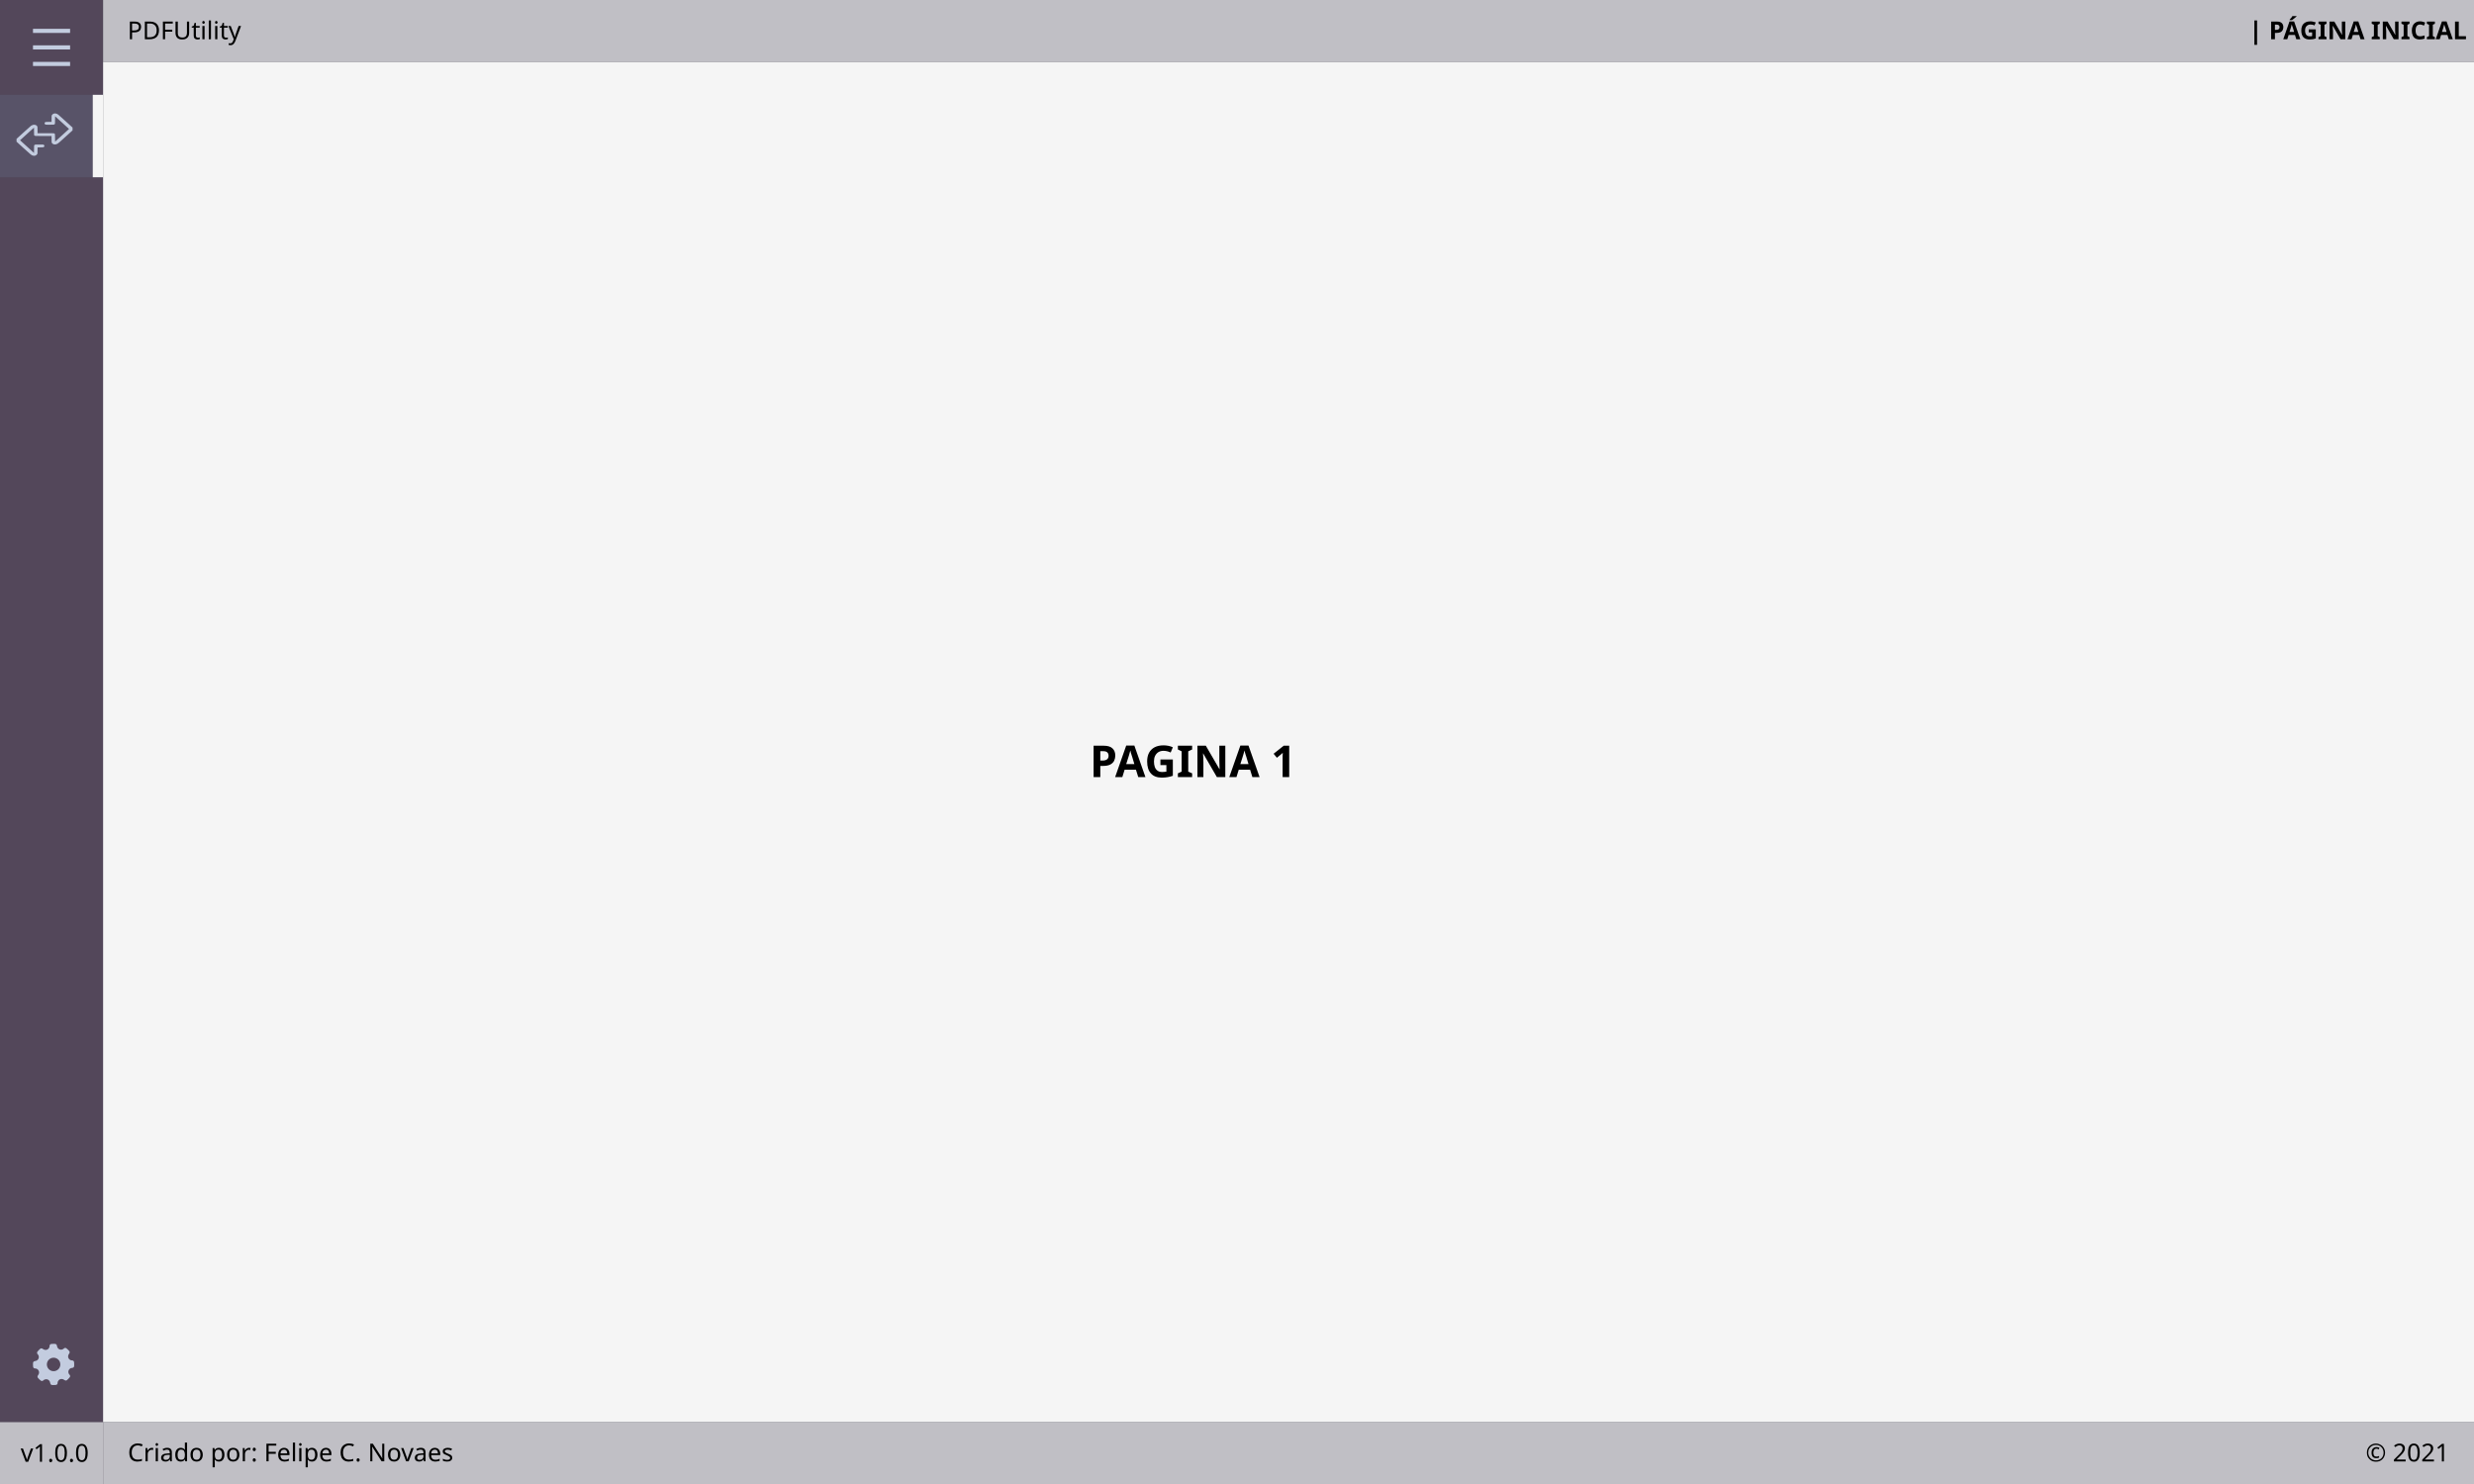
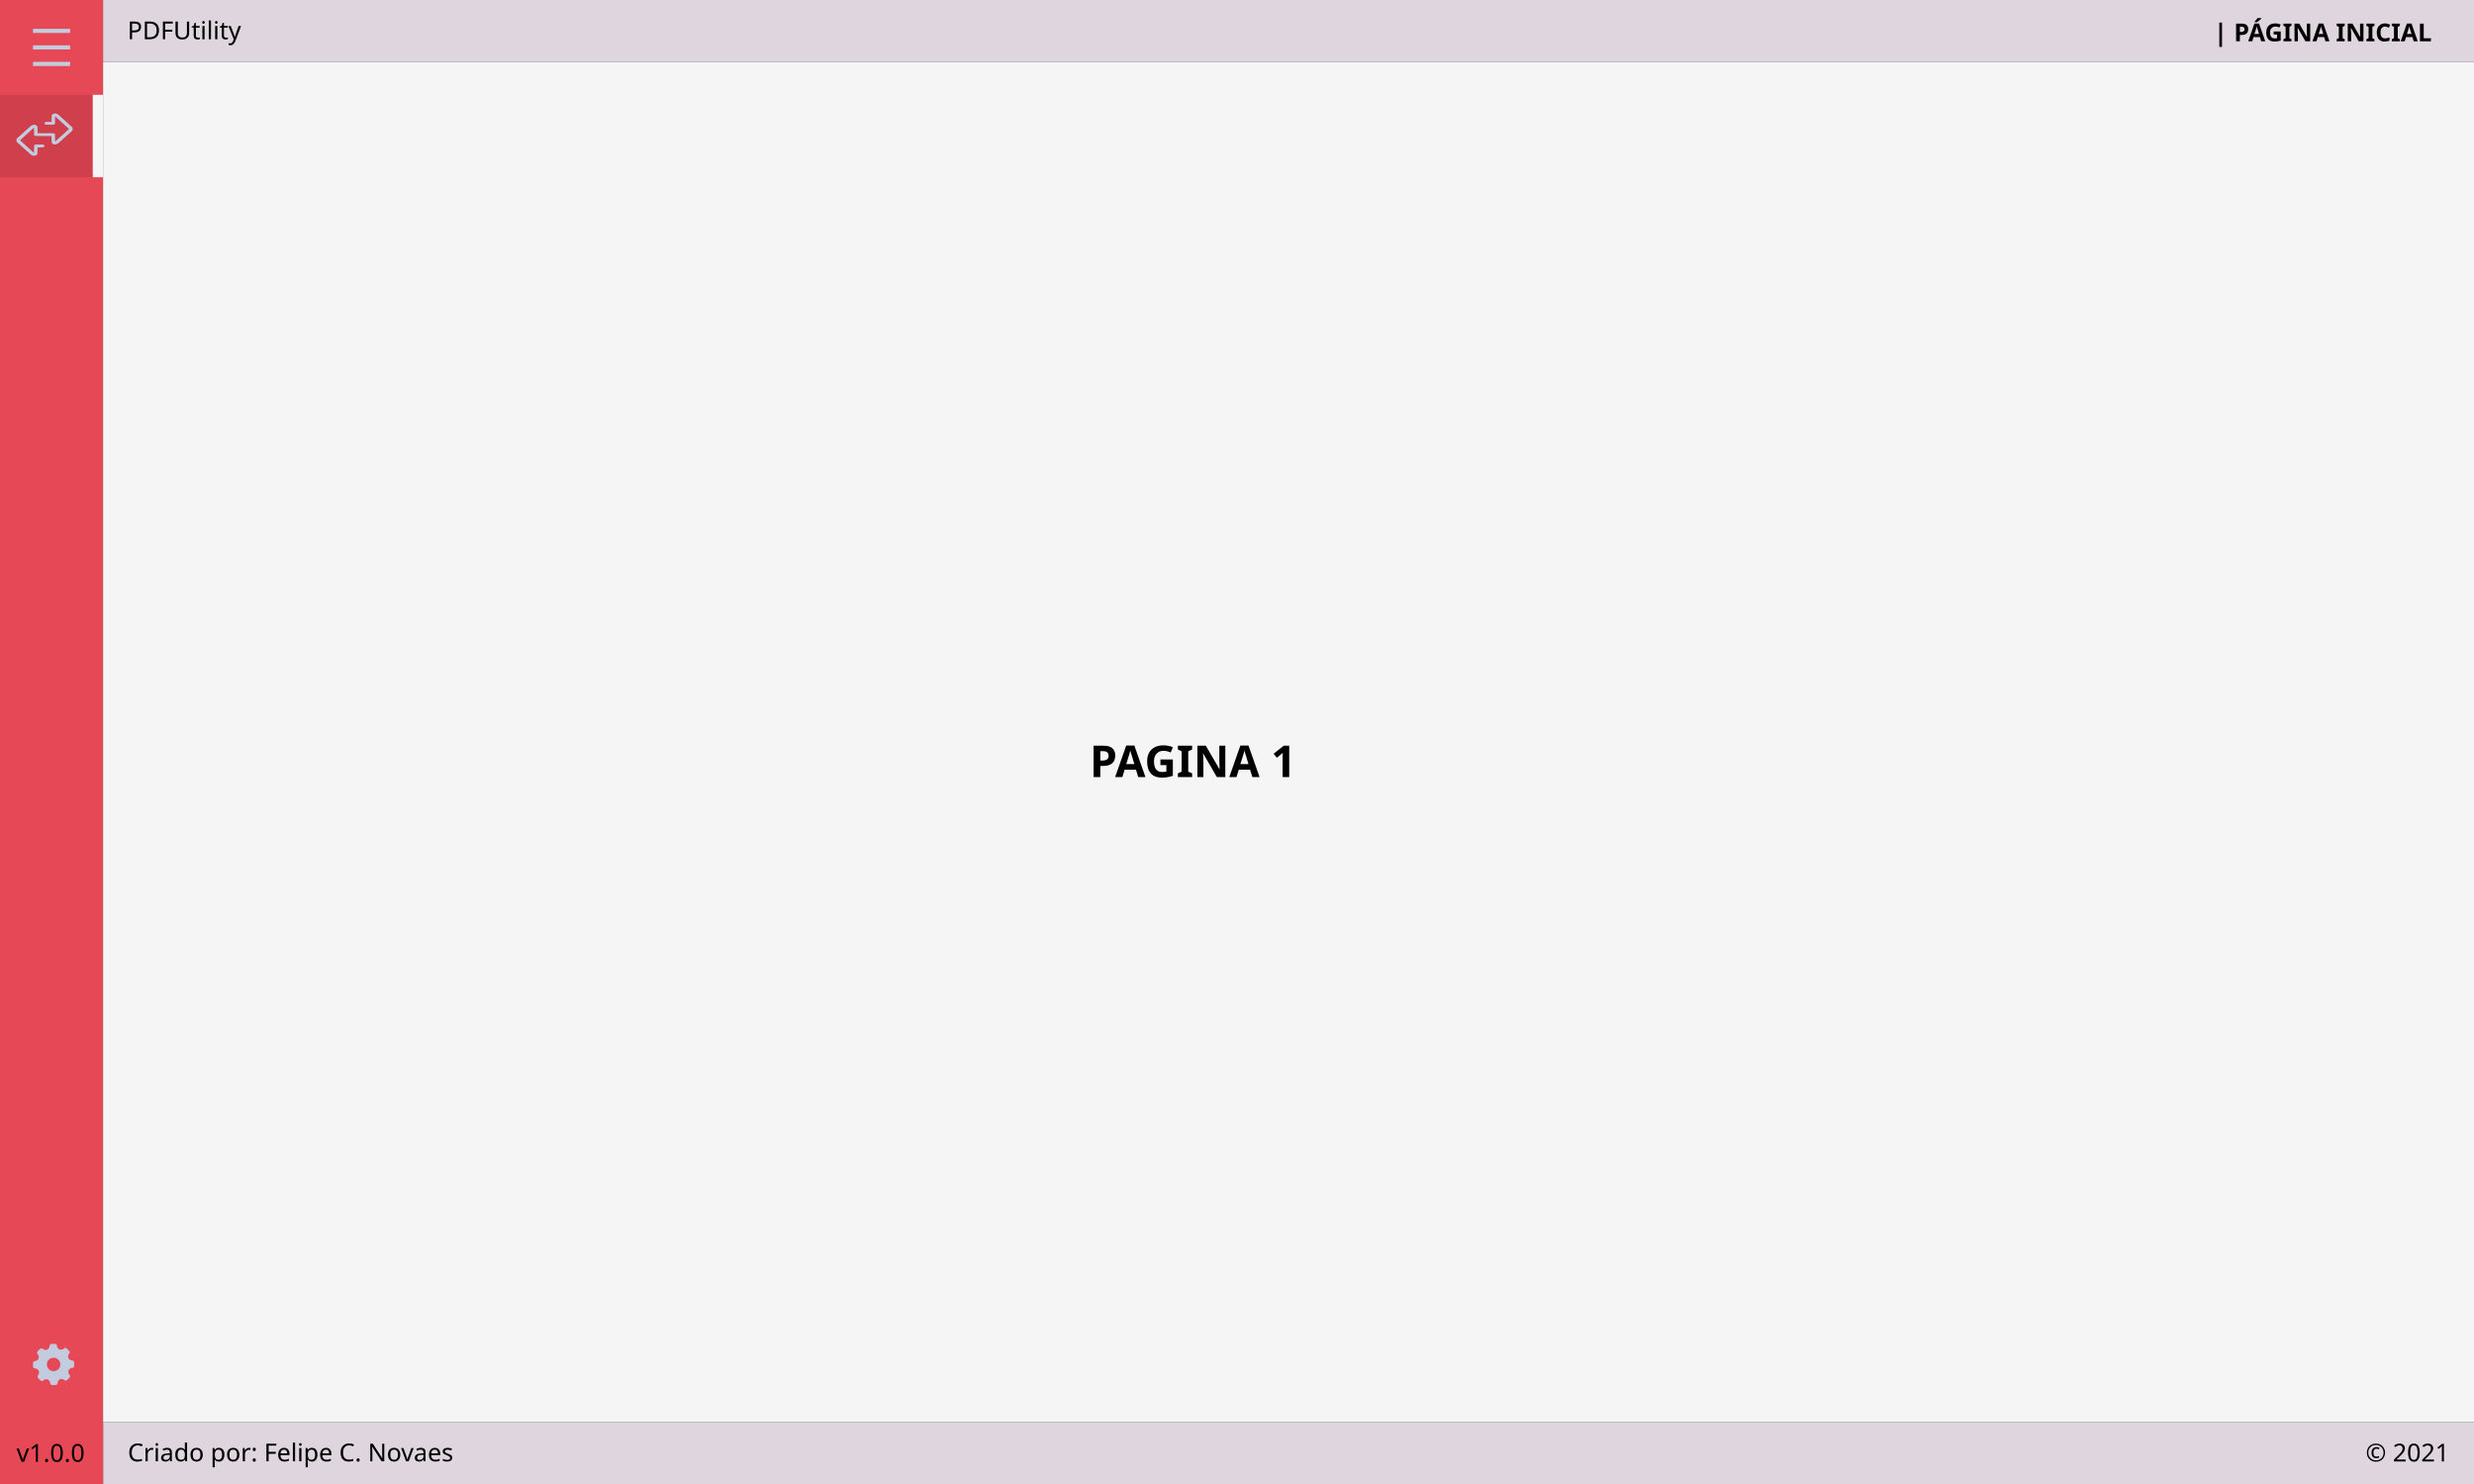
<svg xmlns="http://www.w3.org/2000/svg" width="1200" height="720" viewBox="0 0 317.5 190.5" version="1.1" id="svg5">
  <defs id="defs2">
    </defs>
  <g id="layer1" style="display:inline;opacity:1">
    <rect style="fill:#282a36;fill-opacity:1;stroke-width:2.997;stroke-linecap:round" id="rect31" width="317.5" height="190.5" x="4.1666667e-06" y="2.4999999e-06" />
-     <rect style="fill:#53475a;fill-opacity:1;stroke-width:0.612;stroke-linecap:round" id="rect964" width="13.229" height="190.5" x="0" y="-1.7763568e-15" />
-     <rect style="fill:#c0bfc5;fill-opacity:1;stroke-width:0.599;stroke-linecap:round" id="rect1408" width="304.271" height="7.938" x="13.229" y="2.4999999e-06" />
-     <rect style="fill:#c0bfc5;fill-opacity:1;stroke-width:0.599;stroke-linecap:round" id="rect1408-9" width="304.271" height="7.938" x="13.229" y="182.562" />
+     <rect style="fill:#e74856;fill-opacity:1;stroke-width:0.612;stroke-linecap:round;opacity:1" id="rect964" width="13.229" height="190.5" x="0" y="-1.7763568e-15" />
+     <rect style="fill:#ded5de;fill-opacity:1;stroke-width:0.599;stroke-linecap:round" id="rect1408" width="304.271" height="7.938" x="13.229" y="2.4999999e-06" />
+     <rect style="fill:#ded5de;fill-opacity:1;stroke-width:0.599;stroke-linecap:round" id="rect1408-9" width="304.271" height="7.938" x="13.229" y="182.562" />
    <path id="rect4" style="fill:#c3ccdf;fill-opacity:1;stroke-width:0.015" d="m 4.233,3.699 v 0.529 h 4.763 v -0.529 z m 0,2.122 v 0.529 h 4.763 v -0.529 z m 0,2.122 v 0.529 h 4.763 v -0.529 z" />
    <path id="path872" style="fill:#c3ccdf;fill-opacity:1;stroke:#333333;stroke-width:0;stroke-linecap:round;stroke-miterlimit:4;stroke-dasharray:none" d="m 6.861,172.508 c -0.094,6.4e-4 -0.187,0.006 -0.28,0.017 -0.145,0.017 -0.218,0.133 -0.218,0.249 -7.2e-6,0.285 -0.231,0.516 -0.516,0.516 -0.116,4e-5 -0.225,-0.038 -0.313,-0.106 -0.115,-0.088 -0.259,-0.14 -0.371,-0.045 -0.13,0.11 -0.248,0.233 -0.354,0.366 -0.091,0.114 -0.06,0.248 0.022,0.33 0.201,0.201 0.201,0.528 0,0.73 -0.082,0.082 -0.186,0.132 -0.296,0.146 -0.143,0.019 -0.282,0.085 -0.294,0.23 -0.006,0.07 -0.008,0.141 -0.008,0.212 1.38e-5,0.1 0.006,0.199 0.017,0.298 0.016,0.145 0.133,0.218 0.249,0.218 0.285,1e-5 0.516,0.231 0.516,0.516 -5e-6,0.115 -0.038,0.225 -0.106,0.313 -0.088,0.115 -0.14,0.26 -0.045,0.371 0.11,0.13 0.233,0.248 0.366,0.354 0.114,0.091 0.248,0.06 0.33,-0.022 0.095,-0.095 0.222,-0.149 0.356,-0.151 0.14,-0.002 0.275,0.052 0.373,0.151 0.082,0.082 0.132,0.186 0.146,0.296 0.019,0.143 0.085,0.282 0.23,0.294 0.07,0.006 0.141,0.008 0.212,0.008 0.1,-1e-5 0.199,-0.006 0.298,-0.017 0.145,-0.017 0.218,-0.133 0.218,-0.249 7.3e-6,-0.285 0.231,-0.516 0.516,-0.516 0.115,0 0.225,0.038 0.313,0.106 0.115,0.088 0.259,0.14 0.371,0.045 0.13,-0.11 0.248,-0.233 0.354,-0.366 0.091,-0.114 0.06,-0.248 -0.022,-0.33 -0.201,-0.201 -0.201,-0.528 0,-0.73 0.095,-0.095 0.222,-0.149 0.356,-0.151 0.112,-0.002 0.222,-0.08 0.234,-0.226 0.006,-0.07 0.008,-0.141 0.008,-0.212 -2.35e-5,-0.1 -0.006,-0.199 -0.017,-0.298 -0.016,-0.145 -0.133,-0.218 -0.249,-0.218 -0.285,-1e-5 -0.516,-0.231 -0.516,-0.516 -6.1e-6,-0.115 0.038,-0.225 0.106,-0.313 0.088,-0.115 0.14,-0.26 0.045,-0.371 -0.11,-0.13 -0.233,-0.248 -0.366,-0.354 -0.114,-0.091 -0.248,-0.06 -0.33,0.022 -0.201,0.201 -0.528,0.201 -0.73,0 -0.082,-0.082 -0.132,-0.186 -0.146,-0.296 -0.019,-0.143 -0.085,-0.282 -0.23,-0.294 -0.07,-0.006 -0.141,-0.008 -0.212,-0.008 -0.006,-2e-5 -0.012,-2e-5 -0.018,0 z m 0.018,1.78 c 0.478,1e-5 0.865,0.387 0.865,0.865 8.16e-5,0.478 -0.387,0.865 -0.865,0.865 -0.478,-1e-5 -0.865,-0.387 -0.865,-0.865 6.8e-6,-0.478 0.387,-0.865 0.865,-0.865 z" />
    <text xml:space="preserve" style="font-size:3.175px;line-height:1.25;font-family:'Segoe UI';-inkscape-font-specification:'Segoe UI';fill:#000000;fill-opacity:1;stroke-width:0.265" x="16.404" y="187.59" id="text7407">
      <tspan id="tspan7405" style="font-size:3.175px;fill:#000000;fill-opacity:1;stroke-width:0.265" x="16.404" y="187.59">Criado por: Felipe C. Novaes</tspan>
    </text>
    <text xml:space="preserve" style="font-size:3.175px;line-height:1.25;font-family:'Segoe UI';-inkscape-font-specification:'Segoe UI';fill:#000000;fill-opacity:1;stroke-width:0.265" x="303.6" y="187.606" id="text7407-6">
      <tspan id="tspan7405-7" style="font-size:3.175px;fill:#000000;fill-opacity:1;stroke-width:0.265" x="303.6" y="187.606">© 2021</tspan>
    </text>
    <text xml:space="preserve" style="font-size:3.175px;line-height:1.25;font-family:'Segoe UI';-inkscape-font-specification:'Segoe UI';fill:#000000;fill-opacity:1;stroke-width:0.265" x="16.357" y="5.035" id="text7407-5">
      <tspan id="tspan7405-9" style="font-size:3.175px;fill:#000000;fill-opacity:1;stroke-width:0.265" x="16.357" y="5.035">PDFUtility</tspan>
    </text>
-     <text xml:space="preserve" style="font-size:3.175px;line-height:1.25;font-family:'Segoe UI';-inkscape-font-specification:'Segoe UI';fill:#000000;fill-opacity:1;stroke-width:0.265" x="288.613" y="5.035" id="text21973">
-       <tspan id="tspan21971" style="font-style:normal;font-variant:normal;font-weight:bold;font-stretch:normal;font-size:3.175px;font-family:'Segoe UI';-inkscape-font-specification:'Segoe UI Bold';fill:#000000;fill-opacity:1;stroke-width:0.265" x="288.613" y="5.035">| PÁGINA INICIAL</tspan>
+     <text xml:space="preserve" style="font-size:3.175px;line-height:1.25;font-family:'Segoe UI';-inkscape-font-specification:'Segoe UI';fill:#000000;fill-opacity:1;stroke-width:0.265" x="284.115" y="5.299" id="text21973">
+       <tspan id="tspan21971" style="font-style:normal;font-variant:normal;font-weight:bold;font-stretch:normal;font-size:3.175px;font-family:'Segoe UI';-inkscape-font-specification:'Segoe UI Bold';fill:#000000;fill-opacity:1;stroke-width:0.265" x="284.115" y="5.299">| PÁGINA INICIAL</tspan>
    </text>
-     <rect style="fill:#585368;fill-opacity:1;stroke-width:3.42;stroke-linecap:round" id="rect29803" width="13.229" height="10.583" x="5.5511151e-17" y="12.171" />
+     <rect style="fill:#cf404c;fill-opacity:1;stroke-width:3.42;stroke-linecap:round" id="rect29803" width="13.229" height="10.583" x="5.5511151e-17" y="12.171" />
    <rect style="fill:#f5f5f5;fill-opacity:1;stroke-width:1.081;stroke-linecap:round" id="rect42661" width="1.323" height="10.583" x="11.906" y="12.171" />
-     <rect style="fill:#c0bfc5;fill-opacity:1;stroke-width:0.125;stroke-linecap:round" id="rect43768" width="13.229" height="7.938" x="0" y="182.562" />
-     <text xml:space="preserve" style="font-size:3.175px;line-height:1.25;font-family:'Segoe UI';-inkscape-font-specification:'Segoe UI';fill:#000000;fill-opacity:1;stroke-width:0.265" x="2.653" y="187.648" id="text18642">
-       <tspan id="tspan18640" style="font-size:3.175px;fill:#000000;fill-opacity:1;stroke-width:0.265" x="2.653" y="187.648">v1.0.0</tspan>
+     <rect style="fill:#e74856;fill-opacity:1;stroke-width:0.125;stroke-linecap:round" id="rect43768" width="13.229" height="7.938" x="0" y="182.562" />
+     <text xml:space="preserve" style="font-size:3.175px;line-height:1.25;font-family:'Segoe UI';-inkscape-font-specification:'Segoe UI';fill:#000000;fill-opacity:1;stroke-width:0.265" x="2.124" y="187.648" id="text18642">
+       <tspan id="tspan18640" style="font-size:3.175px;fill:#000000;fill-opacity:1;stroke-width:0.265" x="2.124" y="187.648">v1.0.0</tspan>
    </text>
    <path d="m 6.943,14.573 c -0.124,0.032 -0.234,0.11 -0.288,0.205 -0.031,0.056 -0.032,0.067 -0.036,0.462 l -0.004,0.405 -0.378,0.003 c -0.357,0.003 -0.379,0.004 -0.417,0.027 -0.021,0.012 -0.053,0.041 -0.07,0.061 -0.066,0.077 -0.027,0.2 0.08,0.249 0.051,0.023 0.07,0.024 0.554,0.024 0.564,0 0.568,-0.001 0.636,-0.082 l 0.035,-0.044 0.008,-0.479 0.008,-0.479 0.895,0.814 0.895,0.815 -0.895,0.814 -0.895,0.815 -0.007,-0.485 c -0.007,-0.466 -0.008,-0.486 -0.036,-0.515 -0.015,-0.017 -0.046,-0.042 -0.067,-0.054 -0.038,-0.024 -0.053,-0.024 -1.089,-0.027 l -1.051,-0.002 -0.004,-0.412 C 4.812,16.285 4.811,16.275 4.78,16.219 4.709,16.091 4.561,16.017 4.384,16.015 c -0.095,0 -0.116,0.004 -0.225,0.047 -0.066,0.026 -0.142,0.062 -0.17,0.079 -0.029,0.018 -0.46,0.404 -0.959,0.858 l -0.907,0.826 v 0.182 0.182 l 0.905,0.826 c 0.991,0.902 1.004,0.913 1.211,0.966 0.077,0.02 0.119,0.025 0.173,0.02 0.15,-0.015 0.284,-0.098 0.359,-0.221 l 0.039,-0.065 0.004,-0.395 c 0.001,-0.217 0.006,-0.395 0.007,-0.396 0.001,0 0.168,-0.004 0.371,-0.008 0.344,-0.007 0.369,-0.008 0.407,-0.031 0.138,-0.083 0.138,-0.221 0,-0.304 -0.039,-0.023 -0.055,-0.024 -0.564,-0.024 -0.508,0 -0.525,0.001 -0.563,0.024 -0.021,0.012 -0.052,0.037 -0.067,0.054 -0.028,0.03 -0.029,0.049 -0.036,0.515 l -0.007,0.483 -0.895,-0.814 -0.894,-0.814 0.894,-0.814 0.895,-0.814 0.007,0.482 0.007,0.483 0.038,0.04 c 0.077,0.081 0.018,0.077 1.168,0.077 h 1.032 l 0.004,0.412 c 0.004,0.402 0.006,0.412 0.036,0.469 0.063,0.112 0.204,0.193 0.361,0.205 0.107,0.009 0.247,-0.03 0.38,-0.103 0.09,-0.05 0.229,-0.173 1.009,-0.883 L 9.311,16.737 V 16.555 16.372 L 8.392,15.535 C 7.402,14.635 7.41,14.642 7.21,14.584 7.103,14.555 7.03,14.551 6.943,14.573 Z" id="path12966" style="fill:#c3ccdf;fill-opacity:1;stroke:none;stroke-width:0.001" />
    <rect style="fill:#f5f5f5;fill-opacity:1;stroke-width:0.265" id="rect1580" width="304.271" height="174.625" x="13.229" y="7.938" />
    <text xml:space="preserve" style="font-size:5.644px;line-height:1.25;font-family:'Segoe UI';-inkscape-font-specification:'Segoe UI';display:inline;fill:#000000;fill-opacity:1;stroke-width:0.265" x="139.847" y="99.756" id="text23928-3">
      <tspan id="tspan23926-6" style="font-style:normal;font-variant:normal;font-weight:bold;font-stretch:normal;font-size:5.644px;font-family:'Segoe UI';-inkscape-font-specification:'Segoe UI Bold';fill:#000000;fill-opacity:1;stroke-width:0.265" x="139.847" y="99.756">PAGINA 1</tspan>
    </text>
  </g>
</svg>
